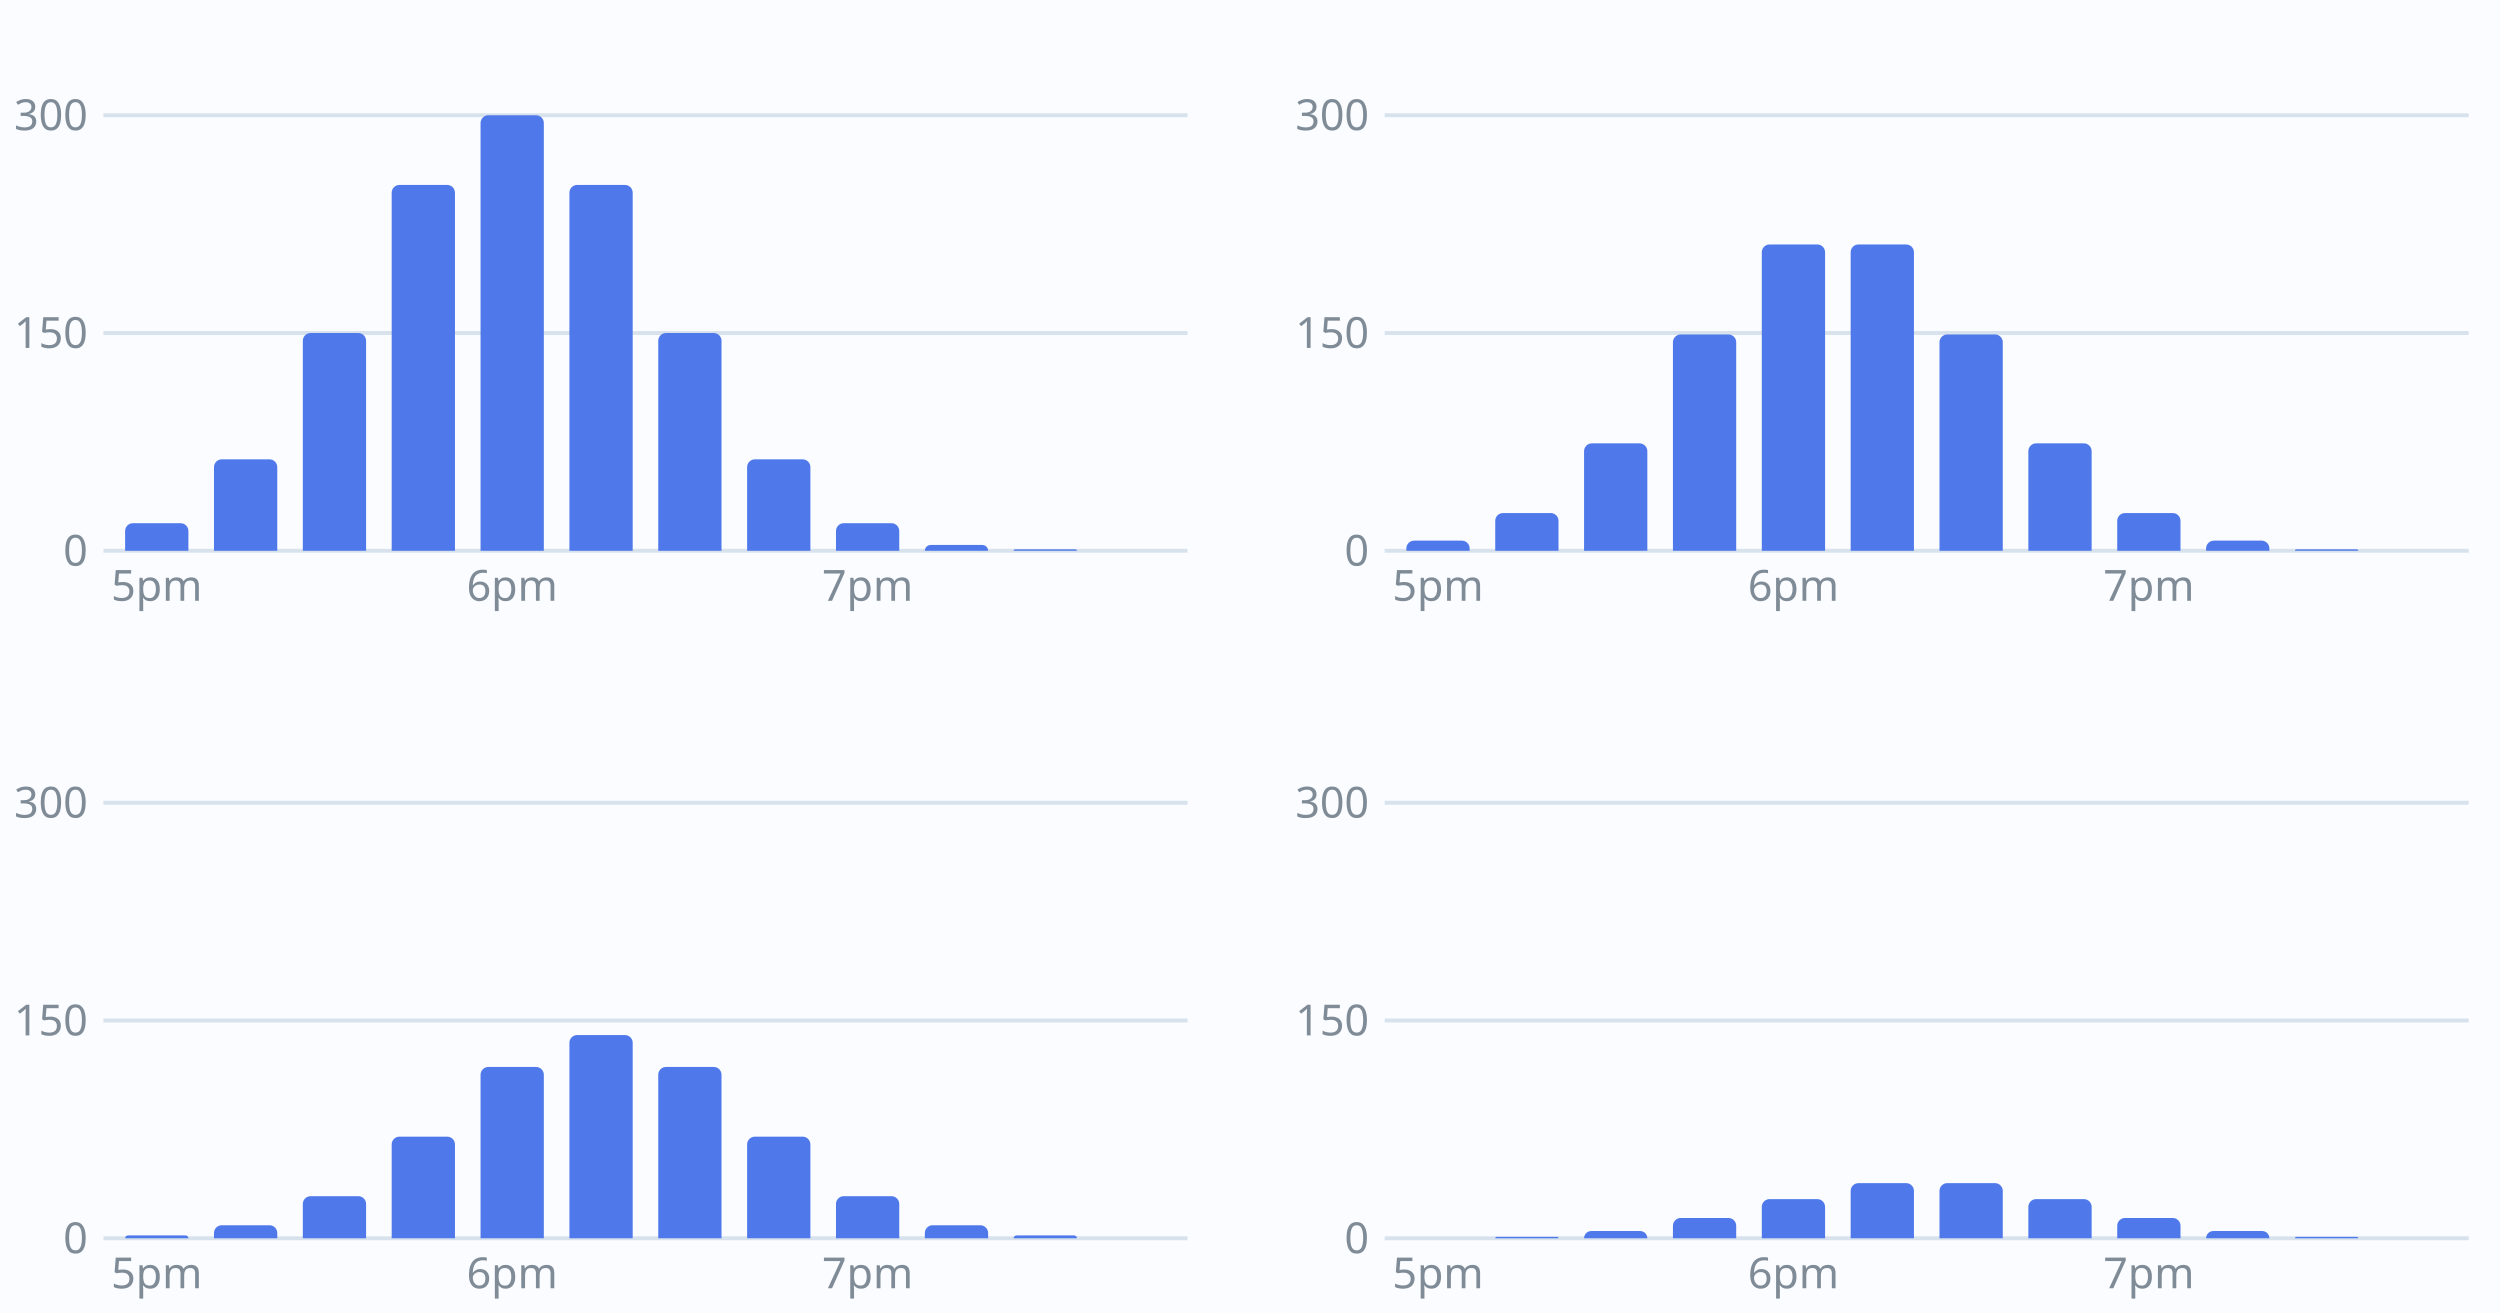
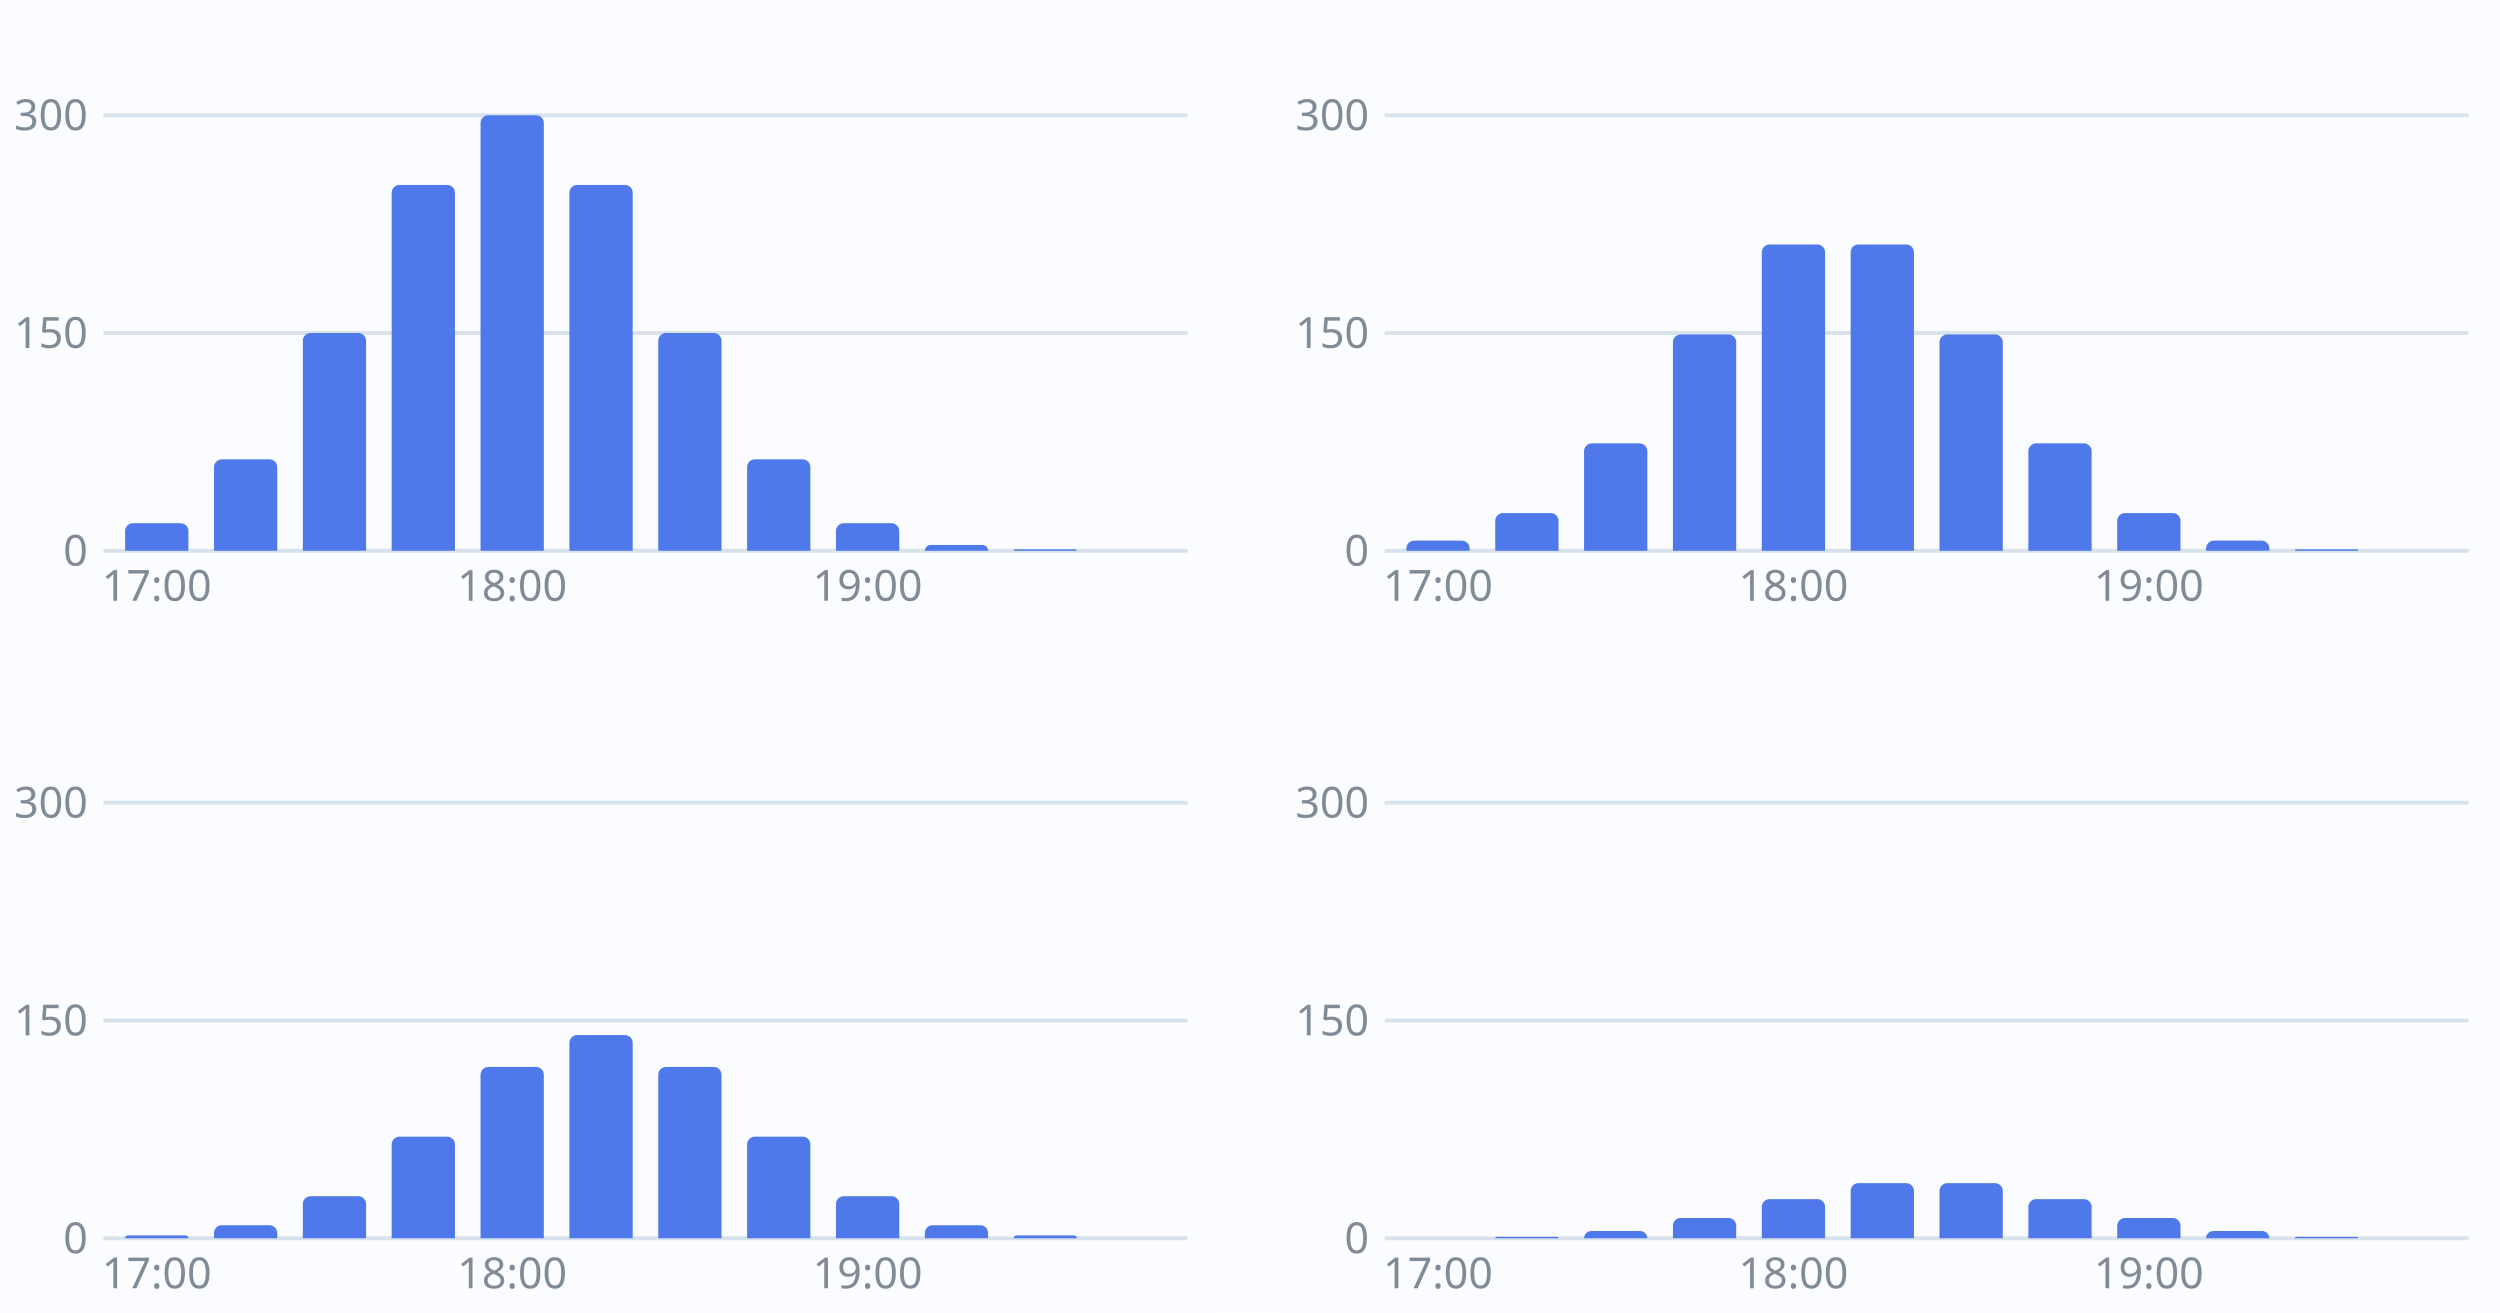
<svg xmlns="http://www.w3.org/2000/svg" width="640" height="336" viewBox="0 0 640 336" role="img" aria-label="North gate took the rush, so open River entry earlier" style="font-family:Intermission,system-ui,sans-serif">
  <rect width="640" height="336" fill="#fafcff" />
  <text x="0" y="14" font-size="12" font-weight="600" fill="#475766" />
  <g transform="translate(0 20)">
-     <svg class="ts-chart" width="312" height="140" viewBox="0 0 312 140" role="img" aria-roledescription="chart" aria-label="Scans peaked at 300 at 6pm on Sat 14 Nov" style="font-family:Intermission,system-ui,sans-serif;font-size:11px;font-variant-numeric:tabular-nums;color:#475766;background:#fafcff;display:block;overflow:visible">
+     <svg class="ts-chart" width="312" height="140" viewBox="0 0 312 140" role="img" aria-roledescription="chart" aria-label="Scans peaked at 300 on Sat 14 Nov 2026, 6:00pm" style="font-family:Intermission,system-ui,sans-serif;font-size:11px;font-variant-numeric:tabular-nums;color:#475766;background:#fafcff;display:block;overflow:visible">
      <style>[data-ts-key^="label-"]{paint-order:stroke;stroke:#fafcff;stroke-width:3px;stroke-linejoin:round}</style>
      <rect x="0" y="0" width="312" height="140" fill="#fafcff" />
      <g data-ts-key="grid" class="ts-chart__grid" aria-hidden="true" stroke="#d7e2ed" stroke-opacity="0.11" stroke-width="1">
        <line data-ts-key="y-grid:number:0" stroke="#d7e2ed" stroke-opacity="1" x1="26.48" y1="121" x2="304" y2="121" />
        <line data-ts-key="y-grid:number:150" stroke="#d7e2ed" stroke-opacity="1" x1="26.48" y1="65.25" x2="304" y2="65.25" />
        <line data-ts-key="y-grid:number:300" stroke="#d7e2ed" stroke-opacity="1" x1="26.48" y1="9.5" x2="304" y2="9.5" />
      </g>
      <g data-ts-key="marks" class="ts-chart__marks">
        <g data-ts-key="series-1" class="ts-chart__bar ts-chart__bar-y" aria-hidden="true">
          <path data-ts-key="series-1:object:null:string:16:2026-11-14T17:00" fill="#4f79ea" stroke="none" stroke-dasharray="none" d="M34.03,113.94H46.23A2,2 0 0 1 48.23,115.94V121A0,0 0 0 1 48.23,121H32.03A0,0 0 0 1 32.03,121V115.94A2,2 0 0 1 34.03,113.94Z" />
          <path data-ts-key="series-1:object:null:string:16:2026-11-14T17:15" fill="#4f79ea" stroke="none" stroke-dasharray="none" d="M56.78,97.59H68.98A2,2 0 0 1 70.98,99.59V121A0,0 0 0 1 70.98,121H54.78A0,0 0 0 1 54.78,121V99.59A2,2 0 0 1 56.78,97.59Z" />
          <path data-ts-key="series-1:object:null:string:16:2026-11-14T17:30" fill="#4f79ea" stroke="none" stroke-dasharray="none" d="M79.52,65.25H91.72A2,2 0 0 1 93.72,67.25V121A0,0 0 0 1 93.72,121H77.52A0,0 0 0 1 77.52,121V67.25A2,2 0 0 1 79.52,65.25Z" />
          <path data-ts-key="series-1:object:null:string:16:2026-11-14T17:45" fill="#4f79ea" stroke="none" stroke-dasharray="none" d="M102.27,27.34H114.47A2,2 0 0 1 116.47,29.34V121A0,0 0 0 1 116.47,121H100.27A0,0 0 0 1 100.27,121V29.34A2,2 0 0 1 102.27,27.34Z" />
          <path data-ts-key="series-1:object:null:string:16:2026-11-14T18:00" fill="#4f79ea" stroke="none" stroke-dasharray="none" d="M125.02,9.5H137.22A2,2 0 0 1 139.22,11.5V121A0,0 0 0 1 139.22,121H123.02A0,0 0 0 1 123.02,121V11.5A2,2 0 0 1 125.02,9.5Z" />
          <path data-ts-key="series-1:object:null:string:16:2026-11-14T18:15" fill="#4f79ea" stroke="none" stroke-dasharray="none" d="M147.77,27.34H159.97A2,2 0 0 1 161.97,29.34V121A0,0 0 0 1 161.97,121H145.77A0,0 0 0 1 145.77,121V29.34A2,2 0 0 1 147.77,27.34Z" />
          <path data-ts-key="series-1:object:null:string:16:2026-11-14T18:30" fill="#4f79ea" stroke="none" stroke-dasharray="none" d="M170.51,65.25H182.71A2,2 0 0 1 184.71,67.25V121A0,0 0 0 1 184.71,121H168.51A0,0 0 0 1 168.51,121V67.25A2,2 0 0 1 170.51,65.25Z" />
          <path data-ts-key="series-1:object:null:string:16:2026-11-14T18:45" fill="#4f79ea" stroke="none" stroke-dasharray="none" d="M193.26,97.59H205.46A2,2 0 0 1 207.46,99.59V121A0,0 0 0 1 207.46,121H191.26A0,0 0 0 1 191.26,121V99.59A2,2 0 0 1 193.26,97.59Z" />
          <path data-ts-key="series-1:object:null:string:16:2026-11-14T19:00" fill="#4f79ea" stroke="none" stroke-dasharray="none" d="M216.01,113.94H228.21A2,2 0 0 1 230.21,115.94V121A0,0 0 0 1 230.21,121H214.01A0,0 0 0 1 214.01,121V115.94A2,2 0 0 1 216.01,113.94Z" />
          <path data-ts-key="series-1:object:null:string:16:2026-11-14T19:15" fill="#4f79ea" stroke="none" stroke-dasharray="none" d="M238.24,119.51H251.47A1.49,1.49 0 0 1 252.96,121V121A0,0 0 0 1 252.96,121H236.76A0,0 0 0 1 236.76,121V121A1.49,1.49 0 0 1 238.24,119.51Z" />
          <path data-ts-key="series-1:object:null:string:16:2026-11-14T19:30" fill="#4f79ea" stroke="none" stroke-dasharray="none" d="M259.88,120.63H275.33A0.37,0.37 0 0 1 275.7,121V121A0,0 0 0 1 275.7,121H259.5A0,0 0 0 1 259.5,121V121A0.37,0.37 0 0 1 259.88,120.63Z" />
          <path data-ts-key="series-1:object:null:string:16:2026-11-14T19:45" fill="#4f79ea" stroke="none" stroke-dasharray="none" d="M282.25,121H298.45A0,0 0 0 1 298.45,121V121A0,0 0 0 1 298.45,121H282.25A0,0 0 0 1 282.25,121V121A0,0 0 0 1 282.25,121Z" />
        </g>
      </g>
      <g data-ts-key="axes" class="ts-chart__axes" aria-hidden="true">
-         <text data-ts-key="x-tick-label:string:16:2026-11-14T17:00" fill="#475766" fill-opacity="0.68" x="40.13" y="133.8" text-anchor="middle" font-size="11" font-family="inherit">5pm</text>
-         <text data-ts-key="x-tick-label:string:16:2026-11-14T18:00" fill="#475766" fill-opacity="0.68" x="131.12" y="133.8" text-anchor="middle" font-size="11" font-family="inherit">6pm</text>
-         <text data-ts-key="x-tick-label:string:16:2026-11-14T19:00" fill="#475766" fill-opacity="0.68" x="222.11" y="133.8" text-anchor="middle" font-size="11" font-family="inherit">7pm</text>
+         <text data-ts-key="x-tick-label:string:16:2026-11-14T17:00" fill="#475766" fill-opacity="0.68" x="40.13" y="133.8" text-anchor="middle" font-size="11" font-family="inherit">17:00</text>
+         <text data-ts-key="x-tick-label:string:16:2026-11-14T18:00" fill="#475766" fill-opacity="0.68" x="131.12" y="133.8" text-anchor="middle" font-size="11" font-family="inherit">18:00</text>
+         <text data-ts-key="x-tick-label:string:16:2026-11-14T19:00" fill="#475766" fill-opacity="0.68" x="222.11" y="133.8" text-anchor="middle" font-size="11" font-family="inherit">19:00</text>
        <text data-ts-key="y-tick-label:number:0" fill="#475766" fill-opacity="0.68" x="22.48" y="121" text-anchor="end" dominant-baseline="middle" font-size="11" font-family="inherit">0</text>
        <text data-ts-key="y-tick-label:number:150" fill="#475766" fill-opacity="0.68" x="22.48" y="65.25" text-anchor="end" dominant-baseline="middle" font-size="11" font-family="inherit">150</text>
        <text data-ts-key="y-tick-label:number:300" fill="#475766" fill-opacity="0.68" x="22.48" y="9.5" text-anchor="end" dominant-baseline="middle" font-size="11" font-family="inherit">300</text>
      </g>
    </svg>
  </g>
  <text x="328" y="14" font-size="12" font-weight="600" fill="#475766" />
  <g transform="translate(328 20)">
-     <svg class="ts-chart" width="312" height="140" viewBox="0 0 312 140" role="img" aria-roledescription="chart" aria-label="Scans peaked at 211 at 6pm on Sat 14 Nov" style="font-family:Intermission,system-ui,sans-serif;font-size:11px;font-variant-numeric:tabular-nums;color:#475766;background:#fafcff;display:block;overflow:visible">
+     <svg class="ts-chart" width="312" height="140" viewBox="0 0 312 140" role="img" aria-roledescription="chart" aria-label="Scans peaked at 211 on Sat 14 Nov 2026, 6:00pm" style="font-family:Intermission,system-ui,sans-serif;font-size:11px;font-variant-numeric:tabular-nums;color:#475766;background:#fafcff;display:block;overflow:visible">
      <style>[data-ts-key^="label-"]{paint-order:stroke;stroke:#fafcff;stroke-width:3px;stroke-linejoin:round}</style>
      <rect x="0" y="0" width="312" height="140" fill="#fafcff" />
      <g data-ts-key="grid" class="ts-chart__grid" aria-hidden="true" stroke="#d7e2ed" stroke-opacity="0.11" stroke-width="1">
        <line data-ts-key="y-grid:number:0" stroke="#d7e2ed" stroke-opacity="1" x1="26.48" y1="121" x2="304" y2="121" />
        <line data-ts-key="y-grid:number:150" stroke="#d7e2ed" stroke-opacity="1" x1="26.48" y1="65.25" x2="304" y2="65.25" />
        <line data-ts-key="y-grid:number:300" stroke="#d7e2ed" stroke-opacity="1" x1="26.48" y1="9.5" x2="304" y2="9.5" />
      </g>
      <g data-ts-key="marks" class="ts-chart__marks">
        <g data-ts-key="series-1" class="ts-chart__bar ts-chart__bar-y" aria-hidden="true">
          <path data-ts-key="series-1:object:null:string:16:2026-11-14T17:00" fill="#4f79ea" stroke="none" stroke-dasharray="none" d="M34.03,118.4H46.23A2,2 0 0 1 48.23,120.4V121A0,0 0 0 1 48.23,121H32.03A0,0 0 0 1 32.03,121V120.4A2,2 0 0 1 34.03,118.4Z" />
          <path data-ts-key="series-1:object:null:string:16:2026-11-14T17:15" fill="#4f79ea" stroke="none" stroke-dasharray="none" d="M56.78,111.34H68.98A2,2 0 0 1 70.98,113.34V121A0,0 0 0 1 70.98,121H54.78A0,0 0 0 1 54.78,121V113.34A2,2 0 0 1 56.78,111.34Z" />
          <path data-ts-key="series-1:object:null:string:16:2026-11-14T17:30" fill="#4f79ea" stroke="none" stroke-dasharray="none" d="M79.52,93.5H91.72A2,2 0 0 1 93.72,95.5V121A0,0 0 0 1 93.72,121H77.52A0,0 0 0 1 77.52,121V95.5A2,2 0 0 1 79.52,93.5Z" />
          <path data-ts-key="series-1:object:null:string:16:2026-11-14T17:45" fill="#4f79ea" stroke="none" stroke-dasharray="none" d="M102.27,65.62H114.47A2,2 0 0 1 116.47,67.62V121A0,0 0 0 1 116.47,121H100.27A0,0 0 0 1 100.27,121V67.62A2,2 0 0 1 102.27,65.62Z" />
          <path data-ts-key="series-1:object:null:string:16:2026-11-14T18:00" fill="#4f79ea" stroke="none" stroke-dasharray="none" d="M125.02,42.58H137.22A2,2 0 0 1 139.22,44.58V121A0,0 0 0 1 139.22,121H123.02A0,0 0 0 1 123.02,121V44.58A2,2 0 0 1 125.02,42.58Z" />
          <path data-ts-key="series-1:object:null:string:16:2026-11-14T18:15" fill="#4f79ea" stroke="none" stroke-dasharray="none" d="M147.77,42.58H159.97A2,2 0 0 1 161.97,44.58V121A0,0 0 0 1 161.97,121H145.77A0,0 0 0 1 145.77,121V44.58A2,2 0 0 1 147.77,42.58Z" />
          <path data-ts-key="series-1:object:null:string:16:2026-11-14T18:30" fill="#4f79ea" stroke="none" stroke-dasharray="none" d="M170.51,65.62H182.71A2,2 0 0 1 184.71,67.62V121A0,0 0 0 1 184.71,121H168.51A0,0 0 0 1 168.51,121V67.62A2,2 0 0 1 170.51,65.62Z" />
          <path data-ts-key="series-1:object:null:string:16:2026-11-14T18:45" fill="#4f79ea" stroke="none" stroke-dasharray="none" d="M193.26,93.5H205.46A2,2 0 0 1 207.46,95.5V121A0,0 0 0 1 207.46,121H191.26A0,0 0 0 1 191.26,121V95.5A2,2 0 0 1 193.26,93.5Z" />
          <path data-ts-key="series-1:object:null:string:16:2026-11-14T19:00" fill="#4f79ea" stroke="none" stroke-dasharray="none" d="M216.01,111.34H228.21A2,2 0 0 1 230.21,113.34V121A0,0 0 0 1 230.21,121H214.01A0,0 0 0 1 214.01,121V113.34A2,2 0 0 1 216.01,111.34Z" />
          <path data-ts-key="series-1:object:null:string:16:2026-11-14T19:15" fill="#4f79ea" stroke="none" stroke-dasharray="none" d="M238.76,118.4H250.96A2,2 0 0 1 252.96,120.4V121A0,0 0 0 1 252.96,121H236.76A0,0 0 0 1 236.76,121V120.4A2,2 0 0 1 238.76,118.4Z" />
          <path data-ts-key="series-1:object:null:string:16:2026-11-14T19:30" fill="#4f79ea" stroke="none" stroke-dasharray="none" d="M259.88,120.63H275.33A0.37,0.37 0 0 1 275.7,121V121A0,0 0 0 1 275.7,121H259.5A0,0 0 0 1 259.5,121V121A0.37,0.37 0 0 1 259.88,120.63Z" />
          <path data-ts-key="series-1:object:null:string:16:2026-11-14T19:45" fill="#4f79ea" stroke="none" stroke-dasharray="none" d="M282.25,121H298.45A0,0 0 0 1 298.45,121V121A0,0 0 0 1 298.45,121H282.25A0,0 0 0 1 282.25,121V121A0,0 0 0 1 282.25,121Z" />
        </g>
      </g>
      <g data-ts-key="axes" class="ts-chart__axes" aria-hidden="true">
-         <text data-ts-key="x-tick-label:string:16:2026-11-14T17:00" fill="#475766" fill-opacity="0.68" x="40.13" y="133.8" text-anchor="middle" font-size="11" font-family="inherit">5pm</text>
-         <text data-ts-key="x-tick-label:string:16:2026-11-14T18:00" fill="#475766" fill-opacity="0.68" x="131.12" y="133.8" text-anchor="middle" font-size="11" font-family="inherit">6pm</text>
-         <text data-ts-key="x-tick-label:string:16:2026-11-14T19:00" fill="#475766" fill-opacity="0.68" x="222.11" y="133.8" text-anchor="middle" font-size="11" font-family="inherit">7pm</text>
+         <text data-ts-key="x-tick-label:string:16:2026-11-14T17:00" fill="#475766" fill-opacity="0.68" x="40.13" y="133.8" text-anchor="middle" font-size="11" font-family="inherit">17:00</text>
+         <text data-ts-key="x-tick-label:string:16:2026-11-14T18:00" fill="#475766" fill-opacity="0.68" x="131.12" y="133.8" text-anchor="middle" font-size="11" font-family="inherit">18:00</text>
+         <text data-ts-key="x-tick-label:string:16:2026-11-14T19:00" fill="#475766" fill-opacity="0.68" x="222.11" y="133.8" text-anchor="middle" font-size="11" font-family="inherit">19:00</text>
        <text data-ts-key="y-tick-label:number:0" fill="#475766" fill-opacity="0.68" x="22.48" y="121" text-anchor="end" dominant-baseline="middle" font-size="11" font-family="inherit">0</text>
        <text data-ts-key="y-tick-label:number:150" fill="#475766" fill-opacity="0.68" x="22.48" y="65.25" text-anchor="end" dominant-baseline="middle" font-size="11" font-family="inherit">150</text>
        <text data-ts-key="y-tick-label:number:300" fill="#475766" fill-opacity="0.68" x="22.48" y="9.5" text-anchor="end" dominant-baseline="middle" font-size="11" font-family="inherit">300</text>
      </g>
    </svg>
  </g>
  <text x="0" y="190" font-size="12" font-weight="600" fill="#475766" />
  <g transform="translate(0 196)">
-     <svg class="ts-chart" width="312" height="140" viewBox="0 0 312 140" role="img" aria-roledescription="chart" aria-label="Scans peaked at 140 at 6:15pm on Sat 14 Nov" style="font-family:Intermission,system-ui,sans-serif;font-size:11px;font-variant-numeric:tabular-nums;color:#475766;background:#fafcff;display:block;overflow:visible">
+     <svg class="ts-chart" width="312" height="140" viewBox="0 0 312 140" role="img" aria-roledescription="chart" aria-label="Scans peaked at 140 on Sat 14 Nov 2026, 6:15pm" style="font-family:Intermission,system-ui,sans-serif;font-size:11px;font-variant-numeric:tabular-nums;color:#475766;background:#fafcff;display:block;overflow:visible">
      <style>[data-ts-key^="label-"]{paint-order:stroke;stroke:#fafcff;stroke-width:3px;stroke-linejoin:round}</style>
      <rect x="0" y="0" width="312" height="140" fill="#fafcff" />
      <g data-ts-key="grid" class="ts-chart__grid" aria-hidden="true" stroke="#d7e2ed" stroke-opacity="0.11" stroke-width="1">
        <line data-ts-key="y-grid:number:0" stroke="#d7e2ed" stroke-opacity="1" x1="26.48" y1="121" x2="304" y2="121" />
        <line data-ts-key="y-grid:number:150" stroke="#d7e2ed" stroke-opacity="1" x1="26.48" y1="65.25" x2="304" y2="65.25" />
        <line data-ts-key="y-grid:number:300" stroke="#d7e2ed" stroke-opacity="1" x1="26.48" y1="9.5" x2="304" y2="9.5" />
      </g>
      <g data-ts-key="marks" class="ts-chart__marks">
        <g data-ts-key="series-1" class="ts-chart__bar ts-chart__bar-y" aria-hidden="true">
          <path data-ts-key="series-1:object:null:string:16:2026-11-14T17:00" fill="#4f79ea" stroke="none" stroke-dasharray="none" d="M32.77,120.26H47.48A0.74,0.74 0 0 1 48.23,121V121A0,0 0 0 1 48.23,121H32.03A0,0 0 0 1 32.03,121V121A0.74,0.74 0 0 1 32.77,120.26Z" />
          <path data-ts-key="series-1:object:null:string:16:2026-11-14T17:15" fill="#4f79ea" stroke="none" stroke-dasharray="none" d="M56.78,117.66H68.98A2,2 0 0 1 70.98,119.66V121A0,0 0 0 1 70.98,121H54.78A0,0 0 0 1 54.78,121V119.66A2,2 0 0 1 56.78,117.66Z" />
          <path data-ts-key="series-1:object:null:string:16:2026-11-14T17:30" fill="#4f79ea" stroke="none" stroke-dasharray="none" d="M79.52,110.22H91.72A2,2 0 0 1 93.72,112.22V121A0,0 0 0 1 93.72,121H77.52A0,0 0 0 1 77.52,121V112.22A2,2 0 0 1 79.52,110.22Z" />
          <path data-ts-key="series-1:object:null:string:16:2026-11-14T17:45" fill="#4f79ea" stroke="none" stroke-dasharray="none" d="M102.27,94.98H114.47A2,2 0 0 1 116.47,96.98V121A0,0 0 0 1 116.47,121H100.27A0,0 0 0 1 100.27,121V96.98A2,2 0 0 1 102.27,94.98Z" />
          <path data-ts-key="series-1:object:null:string:16:2026-11-14T18:00" fill="#4f79ea" stroke="none" stroke-dasharray="none" d="M125.02,77.14H137.22A2,2 0 0 1 139.22,79.14V121A0,0 0 0 1 139.22,121H123.02A0,0 0 0 1 123.02,121V79.14A2,2 0 0 1 125.02,77.14Z" />
          <path data-ts-key="series-1:object:null:string:16:2026-11-14T18:15" fill="#4f79ea" stroke="none" stroke-dasharray="none" d="M147.77,68.97H159.97A2,2 0 0 1 161.97,70.97V121A0,0 0 0 1 161.97,121H145.77A0,0 0 0 1 145.77,121V70.97A2,2 0 0 1 147.77,68.97Z" />
          <path data-ts-key="series-1:object:null:string:16:2026-11-14T18:30" fill="#4f79ea" stroke="none" stroke-dasharray="none" d="M170.51,77.14H182.71A2,2 0 0 1 184.71,79.14V121A0,0 0 0 1 184.71,121H168.51A0,0 0 0 1 168.51,121V79.14A2,2 0 0 1 170.51,77.14Z" />
          <path data-ts-key="series-1:object:null:string:16:2026-11-14T18:45" fill="#4f79ea" stroke="none" stroke-dasharray="none" d="M193.26,94.98H205.46A2,2 0 0 1 207.46,96.98V121A0,0 0 0 1 207.46,121H191.26A0,0 0 0 1 191.26,121V96.98A2,2 0 0 1 193.26,94.98Z" />
          <path data-ts-key="series-1:object:null:string:16:2026-11-14T19:00" fill="#4f79ea" stroke="none" stroke-dasharray="none" d="M216.01,110.22H228.21A2,2 0 0 1 230.21,112.22V121A0,0 0 0 1 230.21,121H214.01A0,0 0 0 1 214.01,121V112.22A2,2 0 0 1 216.01,110.22Z" />
          <path data-ts-key="series-1:object:null:string:16:2026-11-14T19:15" fill="#4f79ea" stroke="none" stroke-dasharray="none" d="M238.76,117.66H250.96A2,2 0 0 1 252.96,119.66V121A0,0 0 0 1 252.96,121H236.76A0,0 0 0 1 236.76,121V119.66A2,2 0 0 1 238.76,117.66Z" />
          <path data-ts-key="series-1:object:null:string:16:2026-11-14T19:30" fill="#4f79ea" stroke="none" stroke-dasharray="none" d="M260.25,120.26H274.96A0.74,0.74 0 0 1 275.7,121V121A0,0 0 0 1 275.7,121H259.5A0,0 0 0 1 259.5,121V121A0.74,0.74 0 0 1 260.25,120.26Z" />
          <path data-ts-key="series-1:object:null:string:16:2026-11-14T19:45" fill="#4f79ea" stroke="none" stroke-dasharray="none" d="M282.25,121H298.45A0,0 0 0 1 298.45,121V121A0,0 0 0 1 298.45,121H282.25A0,0 0 0 1 282.25,121V121A0,0 0 0 1 282.25,121Z" />
        </g>
      </g>
      <g data-ts-key="axes" class="ts-chart__axes" aria-hidden="true">
-         <text data-ts-key="x-tick-label:string:16:2026-11-14T17:00" fill="#475766" fill-opacity="0.68" x="40.13" y="133.8" text-anchor="middle" font-size="11" font-family="inherit">5pm</text>
-         <text data-ts-key="x-tick-label:string:16:2026-11-14T18:00" fill="#475766" fill-opacity="0.68" x="131.12" y="133.8" text-anchor="middle" font-size="11" font-family="inherit">6pm</text>
-         <text data-ts-key="x-tick-label:string:16:2026-11-14T19:00" fill="#475766" fill-opacity="0.68" x="222.11" y="133.8" text-anchor="middle" font-size="11" font-family="inherit">7pm</text>
+         <text data-ts-key="x-tick-label:string:16:2026-11-14T17:00" fill="#475766" fill-opacity="0.68" x="40.13" y="133.8" text-anchor="middle" font-size="11" font-family="inherit">17:00</text>
+         <text data-ts-key="x-tick-label:string:16:2026-11-14T18:00" fill="#475766" fill-opacity="0.68" x="131.12" y="133.8" text-anchor="middle" font-size="11" font-family="inherit">18:00</text>
+         <text data-ts-key="x-tick-label:string:16:2026-11-14T19:00" fill="#475766" fill-opacity="0.68" x="222.11" y="133.8" text-anchor="middle" font-size="11" font-family="inherit">19:00</text>
        <text data-ts-key="y-tick-label:number:0" fill="#475766" fill-opacity="0.68" x="22.48" y="121" text-anchor="end" dominant-baseline="middle" font-size="11" font-family="inherit">0</text>
        <text data-ts-key="y-tick-label:number:150" fill="#475766" fill-opacity="0.68" x="22.48" y="65.25" text-anchor="end" dominant-baseline="middle" font-size="11" font-family="inherit">150</text>
        <text data-ts-key="y-tick-label:number:300" fill="#475766" fill-opacity="0.68" x="22.48" y="9.5" text-anchor="end" dominant-baseline="middle" font-size="11" font-family="inherit">300</text>
      </g>
    </svg>
  </g>
  <text x="328" y="190" font-size="12" font-weight="600" fill="#475766" />
  <g transform="translate(328 196)">
-     <svg class="ts-chart" width="312" height="140" viewBox="0 0 312 140" role="img" aria-roledescription="chart" aria-label="Scans peaked at 38 at 6:15pm on Sat 14 Nov" style="font-family:Intermission,system-ui,sans-serif;font-size:11px;font-variant-numeric:tabular-nums;color:#475766;background:#fafcff;display:block;overflow:visible">
+     <svg class="ts-chart" width="312" height="140" viewBox="0 0 312 140" role="img" aria-roledescription="chart" aria-label="Scans peaked at 38 on Sat 14 Nov 2026, 6:15pm" style="font-family:Intermission,system-ui,sans-serif;font-size:11px;font-variant-numeric:tabular-nums;color:#475766;background:#fafcff;display:block;overflow:visible">
      <style>[data-ts-key^="label-"]{paint-order:stroke;stroke:#fafcff;stroke-width:3px;stroke-linejoin:round}</style>
      <rect x="0" y="0" width="312" height="140" fill="#fafcff" />
      <g data-ts-key="grid" class="ts-chart__grid" aria-hidden="true" stroke="#d7e2ed" stroke-opacity="0.11" stroke-width="1">
        <line data-ts-key="y-grid:number:0" stroke="#d7e2ed" stroke-opacity="1" x1="26.48" y1="121" x2="304" y2="121" />
        <line data-ts-key="y-grid:number:150" stroke="#d7e2ed" stroke-opacity="1" x1="26.48" y1="65.25" x2="304" y2="65.25" />
        <line data-ts-key="y-grid:number:300" stroke="#d7e2ed" stroke-opacity="1" x1="26.48" y1="9.5" x2="304" y2="9.5" />
      </g>
      <g data-ts-key="marks" class="ts-chart__marks">
        <g data-ts-key="series-1" class="ts-chart__bar ts-chart__bar-y" aria-hidden="true">
          <path data-ts-key="series-1:object:null:string:16:2026-11-14T17:00" fill="#4f79ea" stroke="none" stroke-dasharray="none" d="M32.03,121H48.23A0,0 0 0 1 48.23,121V121A0,0 0 0 1 48.23,121H32.03A0,0 0 0 1 32.03,121V121A0,0 0 0 1 32.03,121Z" />
          <path data-ts-key="series-1:object:null:string:16:2026-11-14T17:15" fill="#4f79ea" stroke="none" stroke-dasharray="none" d="M55.15,120.63H70.6A0.37,0.37 0 0 1 70.98,121V121A0,0 0 0 1 70.98,121H54.78A0,0 0 0 1 54.78,121V121A0.37,0.37 0 0 1 55.15,120.63Z" />
          <path data-ts-key="series-1:object:null:string:16:2026-11-14T17:30" fill="#4f79ea" stroke="none" stroke-dasharray="none" d="M79.38,119.14H91.86A1.86,1.86 0 0 1 93.72,121V121A0,0 0 0 1 93.72,121H77.52A0,0 0 0 1 77.52,121V121A1.86,1.86 0 0 1 79.38,119.14Z" />
          <path data-ts-key="series-1:object:null:string:16:2026-11-14T17:45" fill="#4f79ea" stroke="none" stroke-dasharray="none" d="M102.27,115.8H114.47A2,2 0 0 1 116.47,117.8V121A0,0 0 0 1 116.47,121H100.27A0,0 0 0 1 100.27,121V117.8A2,2 0 0 1 102.27,115.8Z" />
          <path data-ts-key="series-1:object:null:string:16:2026-11-14T18:00" fill="#4f79ea" stroke="none" stroke-dasharray="none" d="M125.02,110.97H137.22A2,2 0 0 1 139.22,112.97V121A0,0 0 0 1 139.22,121H123.02A0,0 0 0 1 123.02,121V112.97A2,2 0 0 1 125.02,110.97Z" />
          <path data-ts-key="series-1:object:null:string:16:2026-11-14T18:15" fill="#4f79ea" stroke="none" stroke-dasharray="none" d="M147.77,106.88H159.97A2,2 0 0 1 161.97,108.88V121A0,0 0 0 1 161.97,121H145.77A0,0 0 0 1 145.77,121V108.88A2,2 0 0 1 147.77,106.88Z" />
          <path data-ts-key="series-1:object:null:string:16:2026-11-14T18:30" fill="#4f79ea" stroke="none" stroke-dasharray="none" d="M170.51,106.88H182.71A2,2 0 0 1 184.71,108.88V121A0,0 0 0 1 184.71,121H168.51A0,0 0 0 1 168.51,121V108.88A2,2 0 0 1 170.51,106.88Z" />
          <path data-ts-key="series-1:object:null:string:16:2026-11-14T18:45" fill="#4f79ea" stroke="none" stroke-dasharray="none" d="M193.26,110.97H205.46A2,2 0 0 1 207.46,112.97V121A0,0 0 0 1 207.46,121H191.26A0,0 0 0 1 191.26,121V112.97A2,2 0 0 1 193.26,110.97Z" />
          <path data-ts-key="series-1:object:null:string:16:2026-11-14T19:00" fill="#4f79ea" stroke="none" stroke-dasharray="none" d="M216.01,115.8H228.21A2,2 0 0 1 230.21,117.8V121A0,0 0 0 1 230.21,121H214.01A0,0 0 0 1 214.01,121V117.8A2,2 0 0 1 216.01,115.8Z" />
          <path data-ts-key="series-1:object:null:string:16:2026-11-14T19:15" fill="#4f79ea" stroke="none" stroke-dasharray="none" d="M238.62,119.14H251.1A1.86,1.86 0 0 1 252.96,121V121A0,0 0 0 1 252.96,121H236.76A0,0 0 0 1 236.76,121V121A1.86,1.86 0 0 1 238.62,119.14Z" />
          <path data-ts-key="series-1:object:null:string:16:2026-11-14T19:30" fill="#4f79ea" stroke="none" stroke-dasharray="none" d="M259.88,120.63H275.33A0.37,0.37 0 0 1 275.7,121V121A0,0 0 0 1 275.7,121H259.5A0,0 0 0 1 259.5,121V121A0.37,0.37 0 0 1 259.88,120.63Z" />
          <path data-ts-key="series-1:object:null:string:16:2026-11-14T19:45" fill="#4f79ea" stroke="none" stroke-dasharray="none" d="M282.25,121H298.45A0,0 0 0 1 298.45,121V121A0,0 0 0 1 298.45,121H282.25A0,0 0 0 1 282.25,121V121A0,0 0 0 1 282.25,121Z" />
        </g>
      </g>
      <g data-ts-key="axes" class="ts-chart__axes" aria-hidden="true">
-         <text data-ts-key="x-tick-label:string:16:2026-11-14T17:00" fill="#475766" fill-opacity="0.68" x="40.13" y="133.8" text-anchor="middle" font-size="11" font-family="inherit">5pm</text>
-         <text data-ts-key="x-tick-label:string:16:2026-11-14T18:00" fill="#475766" fill-opacity="0.68" x="131.12" y="133.8" text-anchor="middle" font-size="11" font-family="inherit">6pm</text>
-         <text data-ts-key="x-tick-label:string:16:2026-11-14T19:00" fill="#475766" fill-opacity="0.68" x="222.11" y="133.8" text-anchor="middle" font-size="11" font-family="inherit">7pm</text>
+         <text data-ts-key="x-tick-label:string:16:2026-11-14T17:00" fill="#475766" fill-opacity="0.68" x="40.13" y="133.8" text-anchor="middle" font-size="11" font-family="inherit">17:00</text>
+         <text data-ts-key="x-tick-label:string:16:2026-11-14T18:00" fill="#475766" fill-opacity="0.68" x="131.12" y="133.8" text-anchor="middle" font-size="11" font-family="inherit">18:00</text>
+         <text data-ts-key="x-tick-label:string:16:2026-11-14T19:00" fill="#475766" fill-opacity="0.68" x="222.11" y="133.8" text-anchor="middle" font-size="11" font-family="inherit">19:00</text>
        <text data-ts-key="y-tick-label:number:0" fill="#475766" fill-opacity="0.68" x="22.48" y="121" text-anchor="end" dominant-baseline="middle" font-size="11" font-family="inherit">0</text>
        <text data-ts-key="y-tick-label:number:150" fill="#475766" fill-opacity="0.68" x="22.48" y="65.25" text-anchor="end" dominant-baseline="middle" font-size="11" font-family="inherit">150</text>
        <text data-ts-key="y-tick-label:number:300" fill="#475766" fill-opacity="0.68" x="22.48" y="9.5" text-anchor="end" dominant-baseline="middle" font-size="11" font-family="inherit">300</text>
      </g>
    </svg>
  </g>
</svg>
